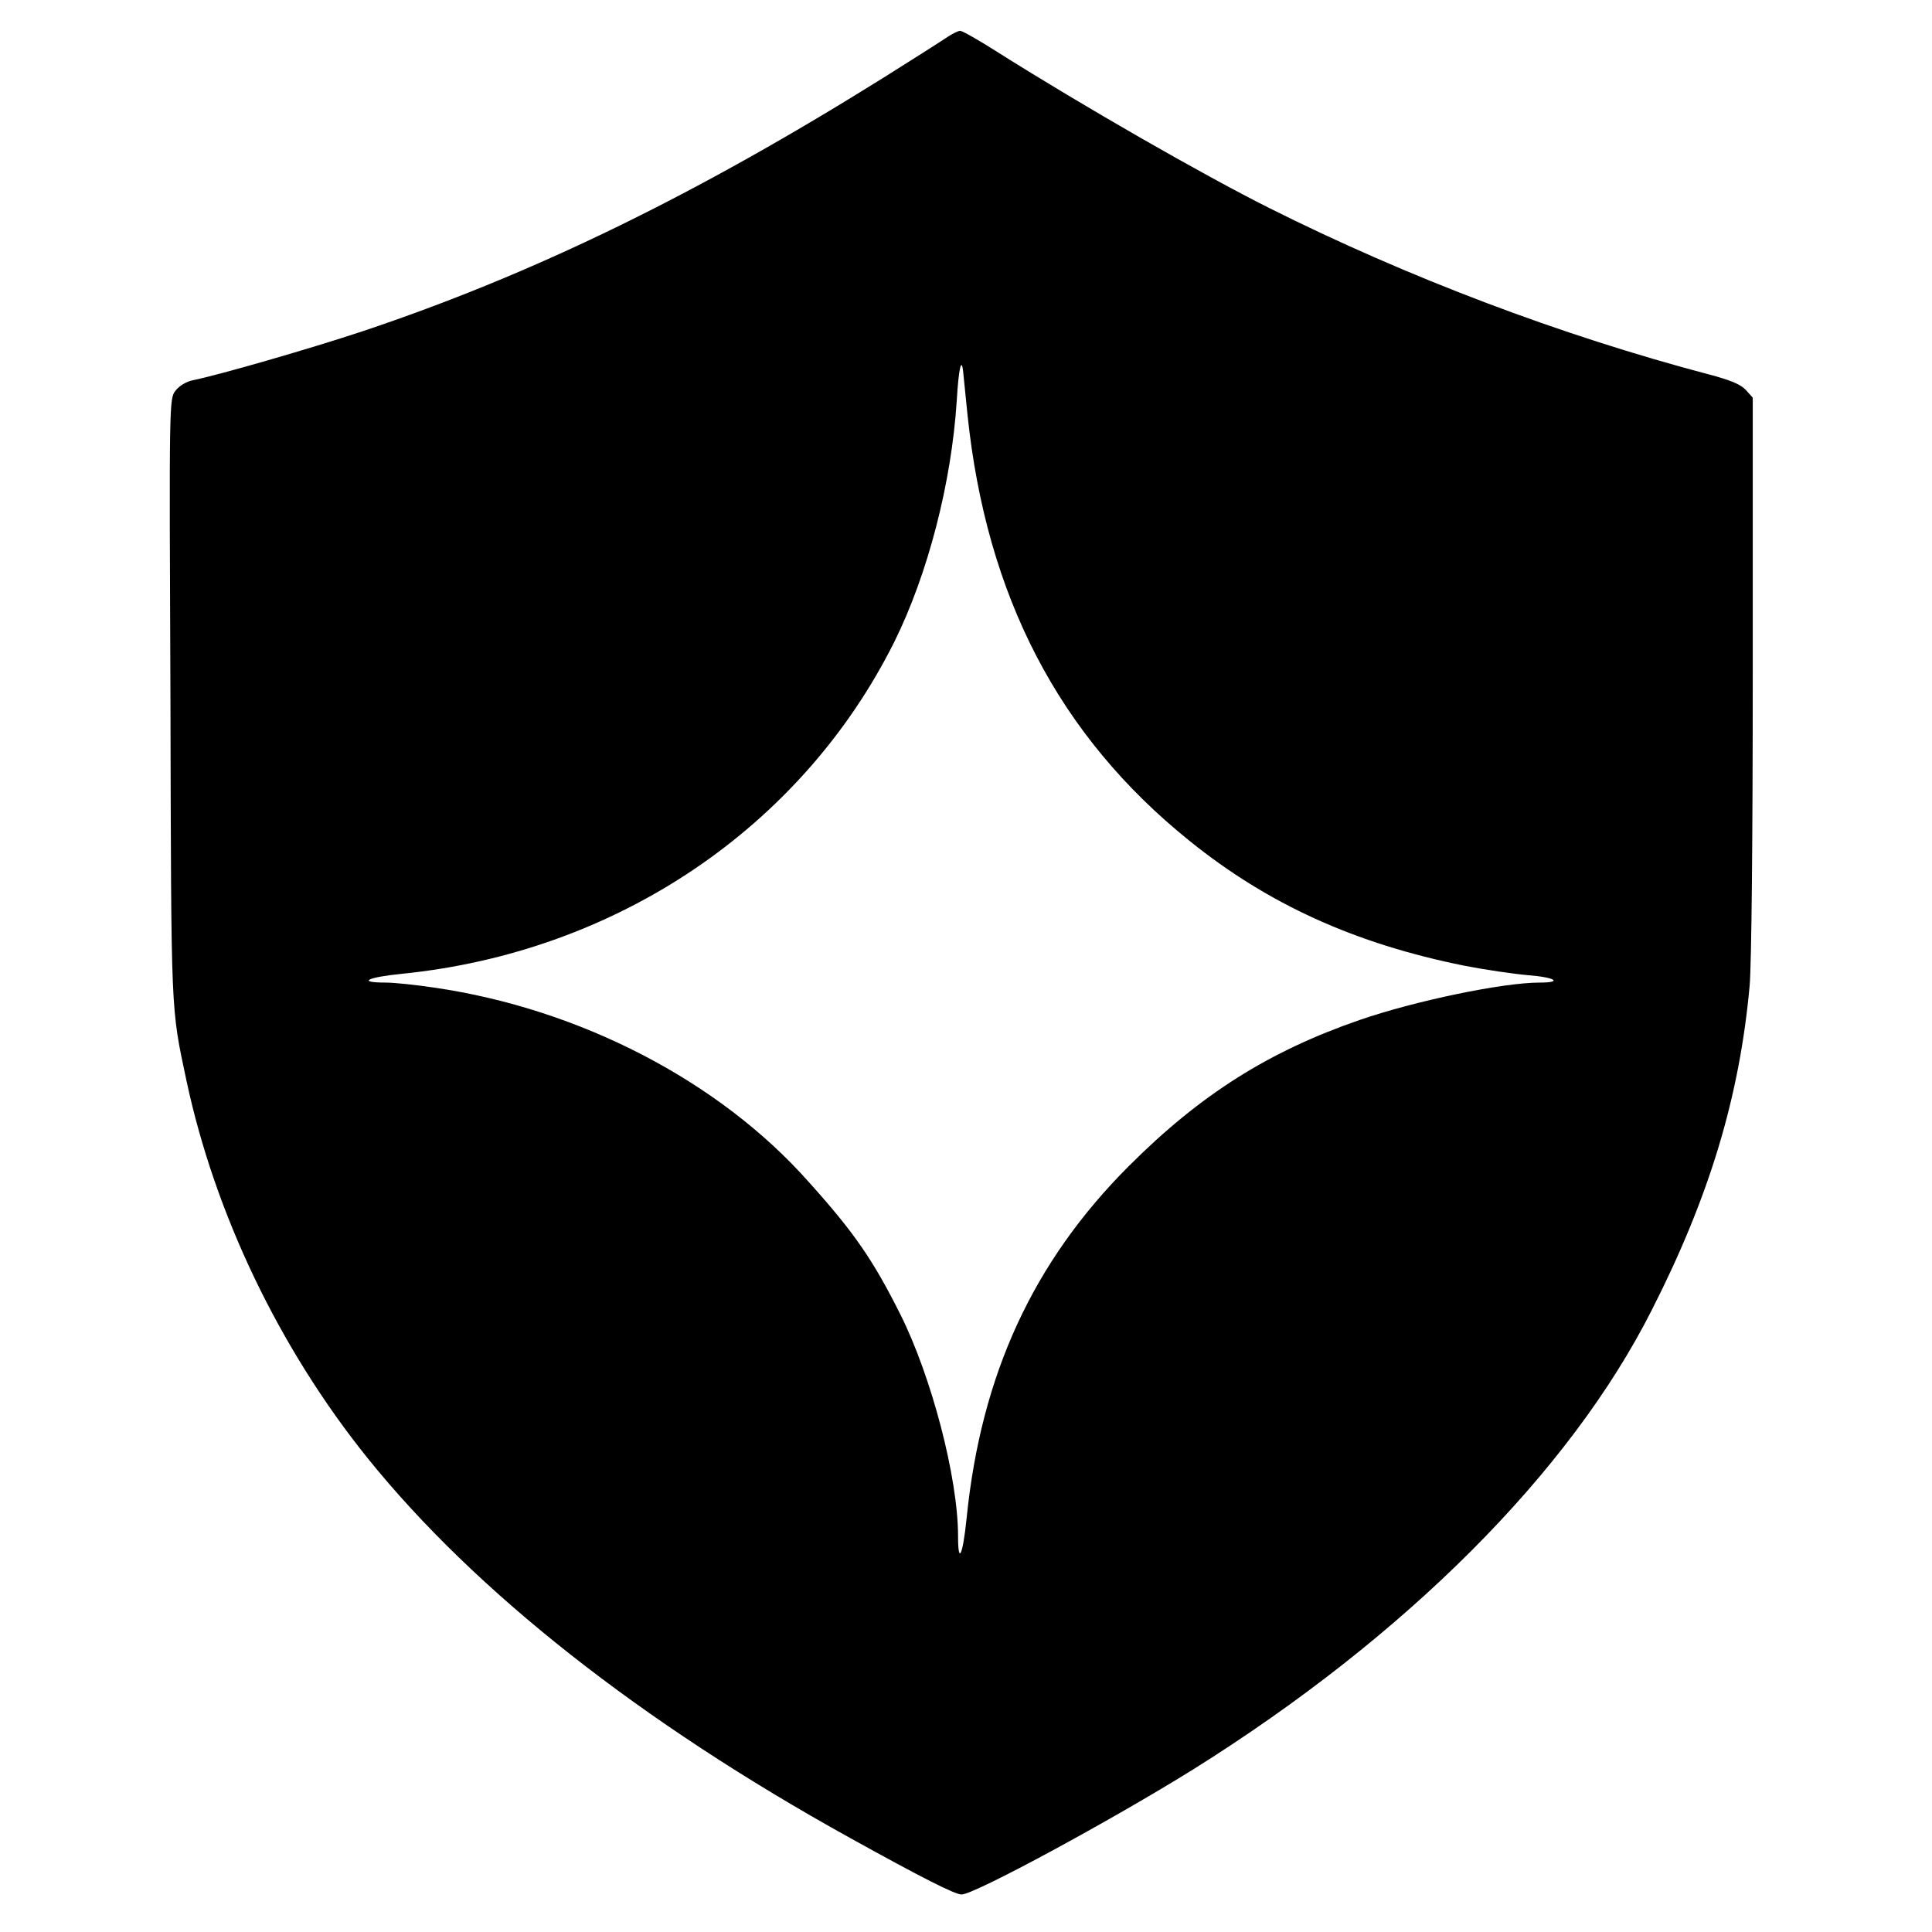
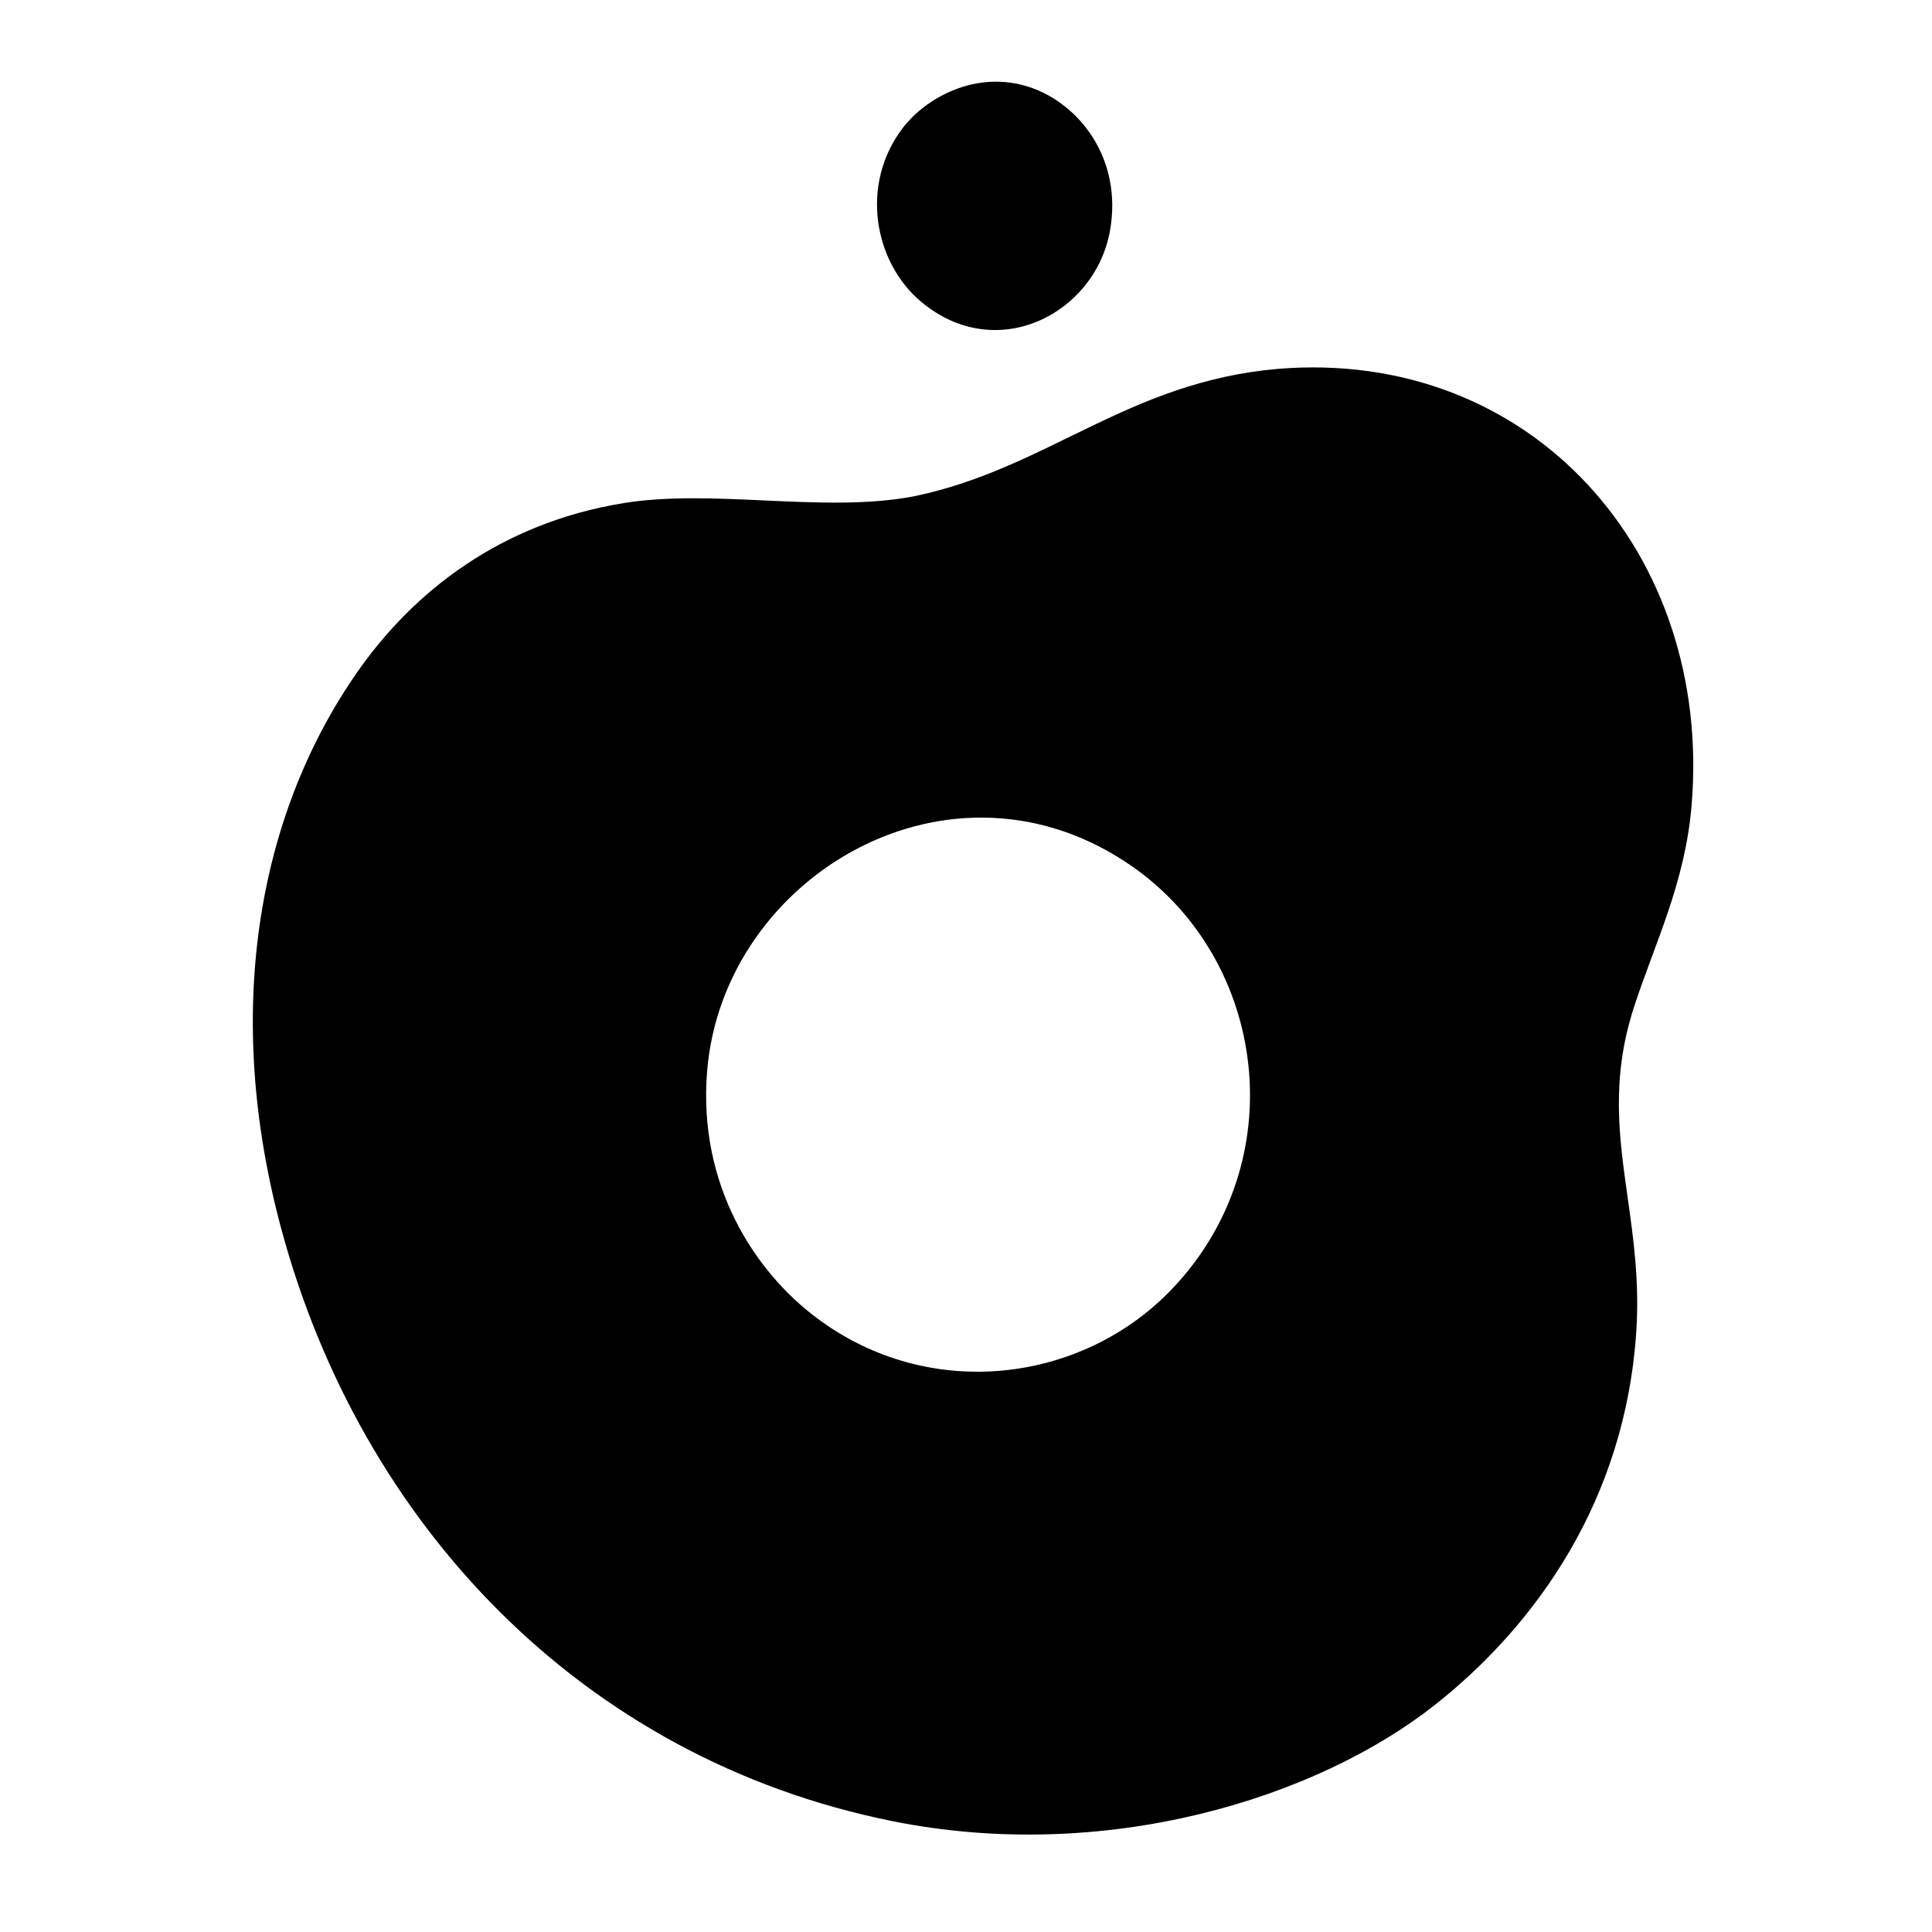
- <svg xmlns="http://www.w3.org/2000/svg" width="36px" height="36px" viewBox="0 0 36 36" version="1.1">
-   <g id="surface1">
-     <path style=" stroke:none;fill-rule:nonzero;fill:rgb(0%,0%,0%);fill-opacity:1;" d="M 17.621 0.711 C 17.512 0.785 16.996 1.113 16.473 1.441 C 12.953 3.641 9.926 5.113 6.746 6.176 C 5.781 6.496 4.094 6.984 3.574 7.09 C 3.473 7.113 3.336 7.191 3.273 7.277 C 3.152 7.426 3.152 7.445 3.176 13.023 C 3.191 19.004 3.18 18.742 3.477 20.148 C 4.008 22.621 5.199 25.117 6.848 27.168 C 8.852 29.656 11.934 32.086 15.844 34.25 C 17.168 34.984 17.793 35.301 17.918 35.301 C 18.156 35.301 20.711 33.918 22.242 32.965 C 26.195 30.488 29.25 27.438 30.781 24.406 C 31.855 22.293 32.414 20.434 32.602 18.367 C 32.637 17.973 32.66 15.641 32.66 12.559 L 32.66 7.41 L 32.531 7.266 C 32.438 7.164 32.246 7.082 31.828 6.973 C 29.078 6.246 26.238 5.172 23.648 3.875 C 22.387 3.242 20.188 1.98 18.578 0.965 C 18.242 0.75 17.93 0.574 17.891 0.574 C 17.852 0.574 17.73 0.637 17.621 0.711 Z M 18.027 7.719 C 18.379 11.113 19.734 13.711 22.16 15.664 C 23.625 16.848 25.25 17.586 27.293 17.996 C 27.672 18.07 28.207 18.148 28.48 18.172 C 28.98 18.211 29.129 18.309 28.688 18.309 C 28.004 18.309 26.375 18.648 25.34 19.004 C 23.641 19.59 22.367 20.395 21.035 21.727 C 19.25 23.512 18.281 25.617 18.012 28.285 C 17.941 28.984 17.852 29.176 17.852 28.625 C 17.852 27.535 17.355 25.645 16.777 24.492 C 16.273 23.488 15.93 22.98 15.066 22.02 C 13.406 20.148 10.809 18.797 8.086 18.402 C 7.75 18.352 7.348 18.309 7.188 18.309 C 6.648 18.309 6.832 18.211 7.492 18.145 C 11.492 17.742 14.934 15.422 16.664 11.961 C 17.289 10.699 17.73 9 17.828 7.461 C 17.863 6.863 17.918 6.625 17.949 6.945 C 17.961 7.055 17.996 7.406 18.027 7.719 Z M 18.027 7.719 " />
-   </g>
+ <svg xmlns="http://www.w3.org/2000/svg" version="1.1" viewBox="0 0 1254 1254" width="1254" height="1254">
+   <path d="M1060.55 653.75C1073.94 612.42 1093.71 573.49 1097.96 522.75C1111.74 358.5 993.61 225.84 829.25 239.43C732.12 247.95 680.45 303.65 594.25 321.93C564.027 327.935 530.011 326.376 496.058 324.82C464.65 323.381 433.296 321.945 405.05 326.5C325.64 339.31 268.42 383.43 231.19 437.25C166.15 531.26 145.25 658.97 182.47 797.25C234.07 989.02 377.4 1141.23 578.75 1181.95C717.35 1209.99 854.59 1167.42 931.75 1106.29C996.45 1055.03 1054.85 974.33 1062.06 864.25C1064.18 831.886 1060.238 804 1056.441 777.139C1050.834 737.478 1045.543 700.052 1060.55 653.75ZM760.62 836.75C839.84 753.78 822.41 623.57 735.04 562.49C617.84 480.56 469.34 568.36 458.97 695.25C452.92 769.18 489.96 825.49 530.25 855.57C603.88 910.54 702.7 897.4 760.62 836.75Z" fill="#000000" fill-rule="evenodd" />
+   <path d="M668.25,56.55 C700.30,67.13 728.81,102.93 720.46,149.75 C710.80,203.88 646.55,236.88 597.75,195.76 C567.19,170.01 558.10,119.76 585.82,83.25 C600.83,63.48 633.60,45.10 668.25,56.55 Z" fill="#000000" fill-rule="nonzero" />
</svg>
